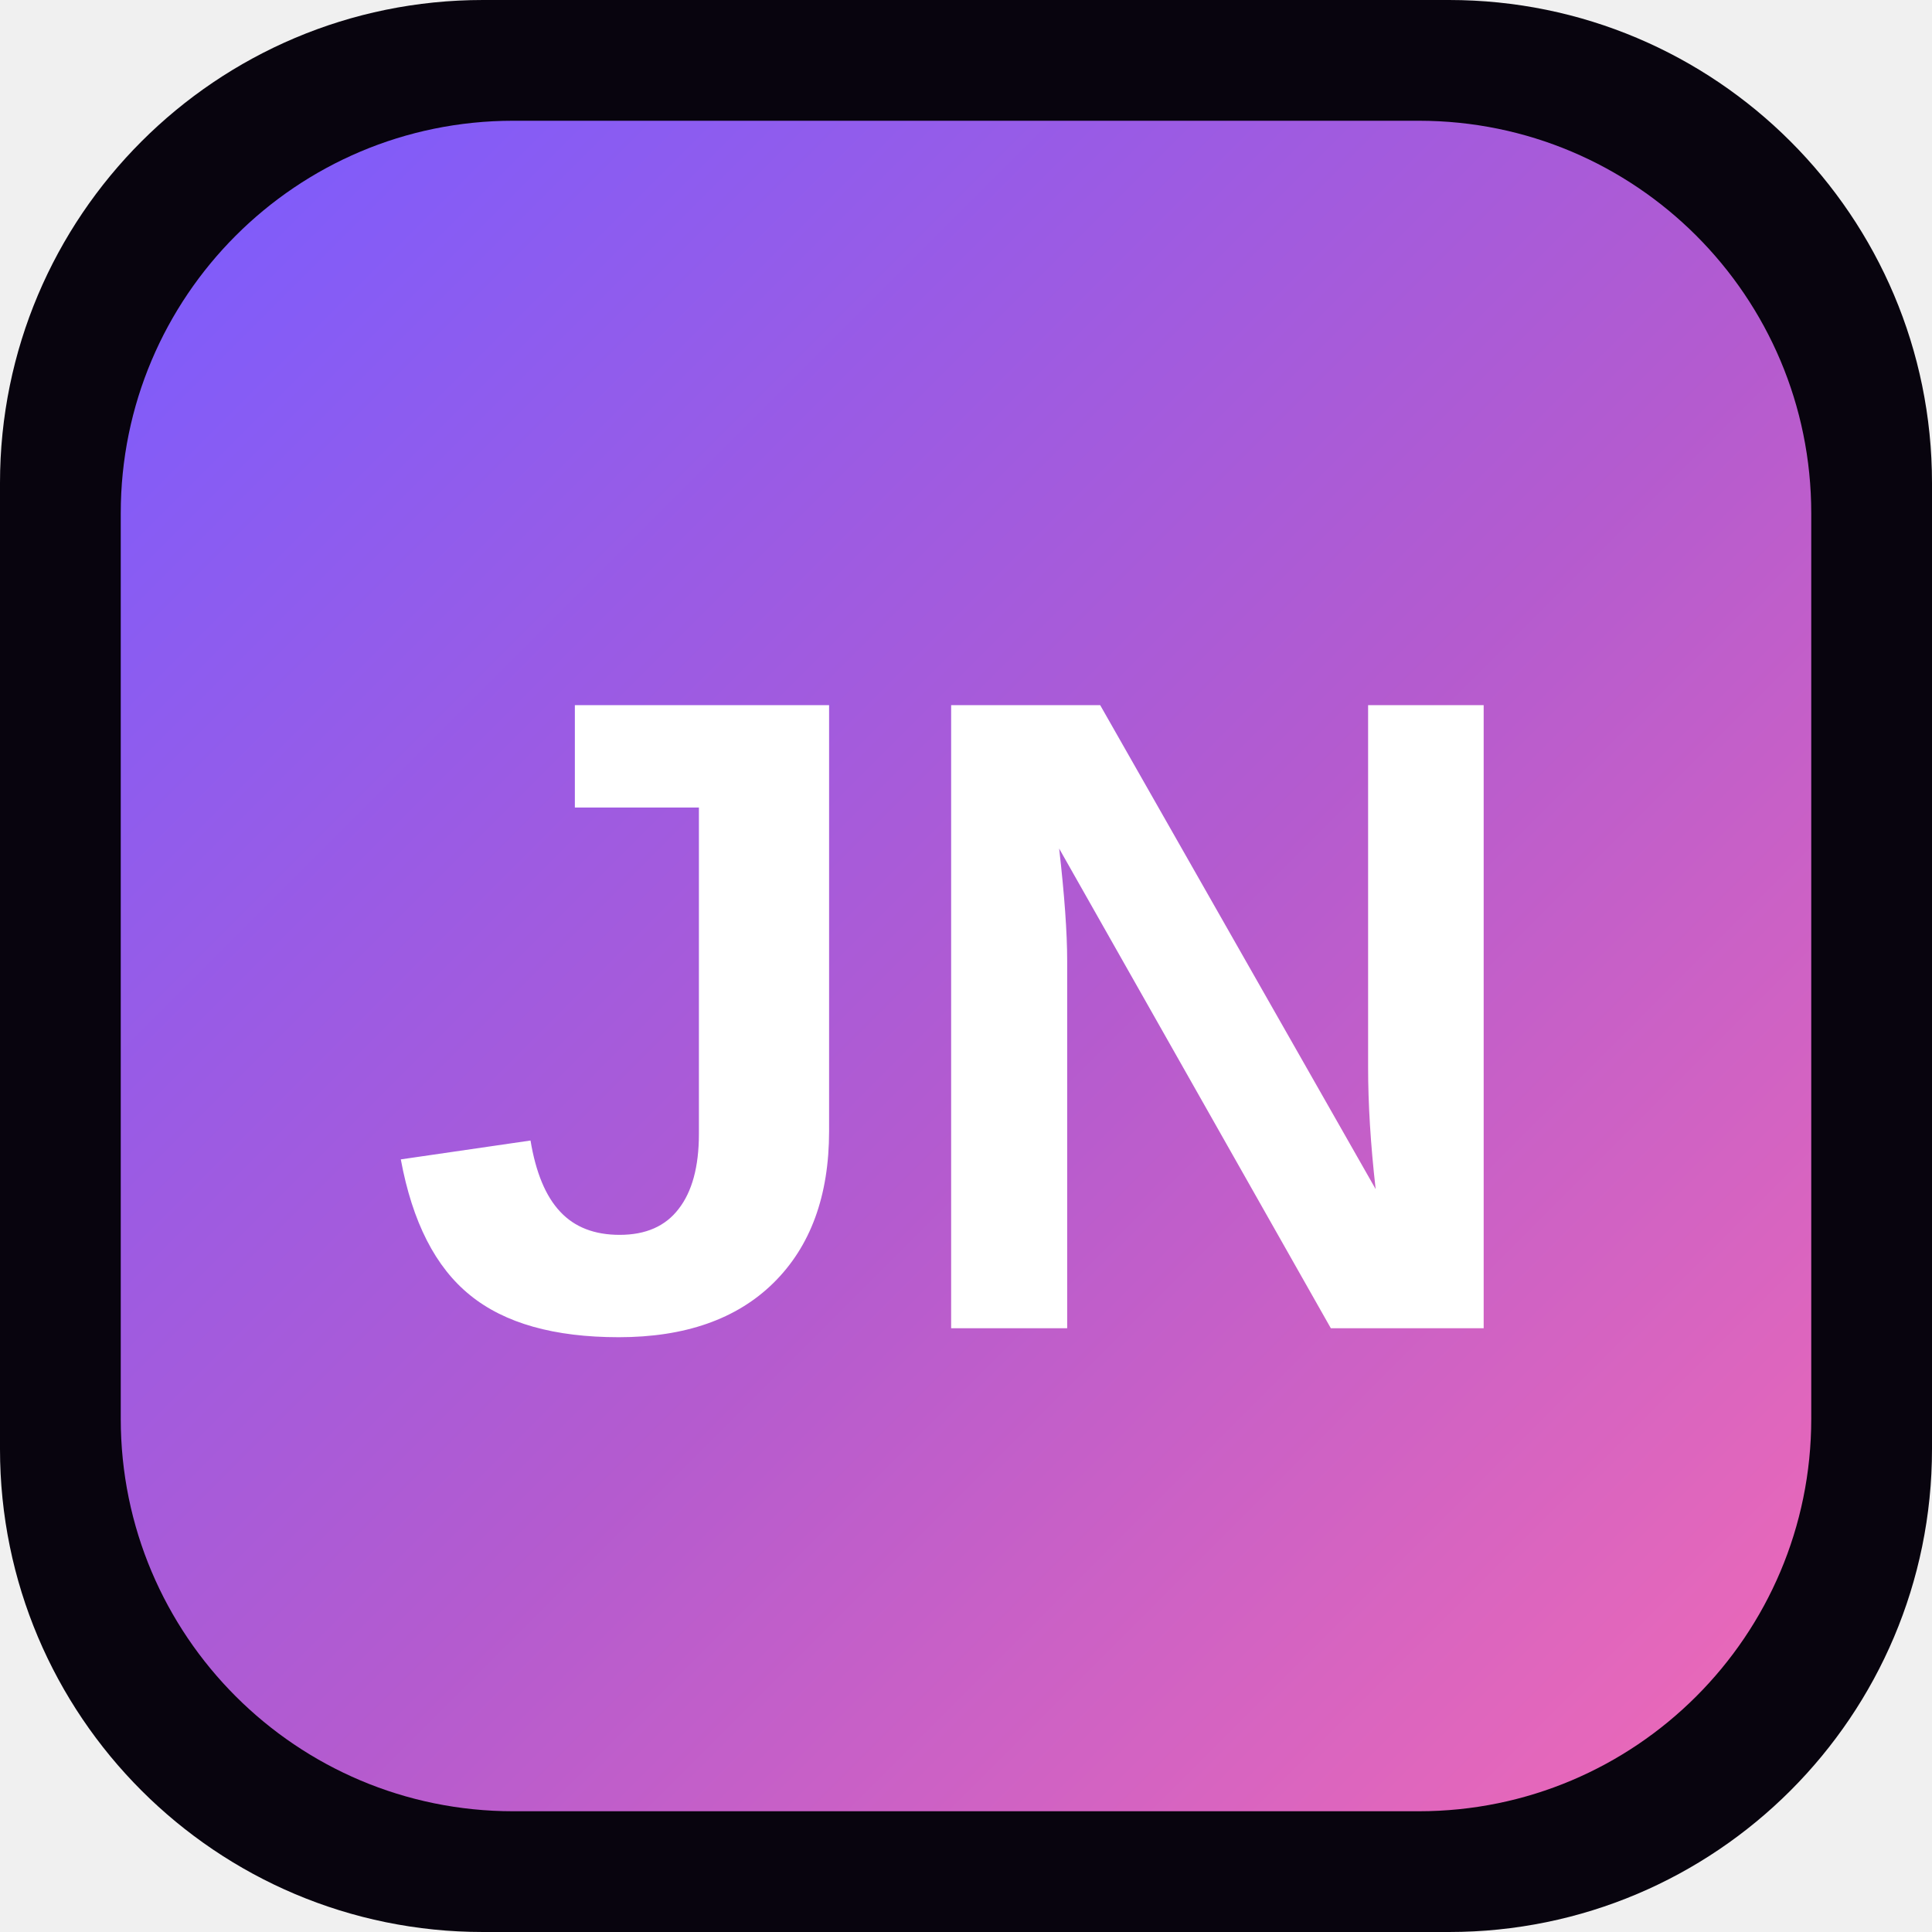
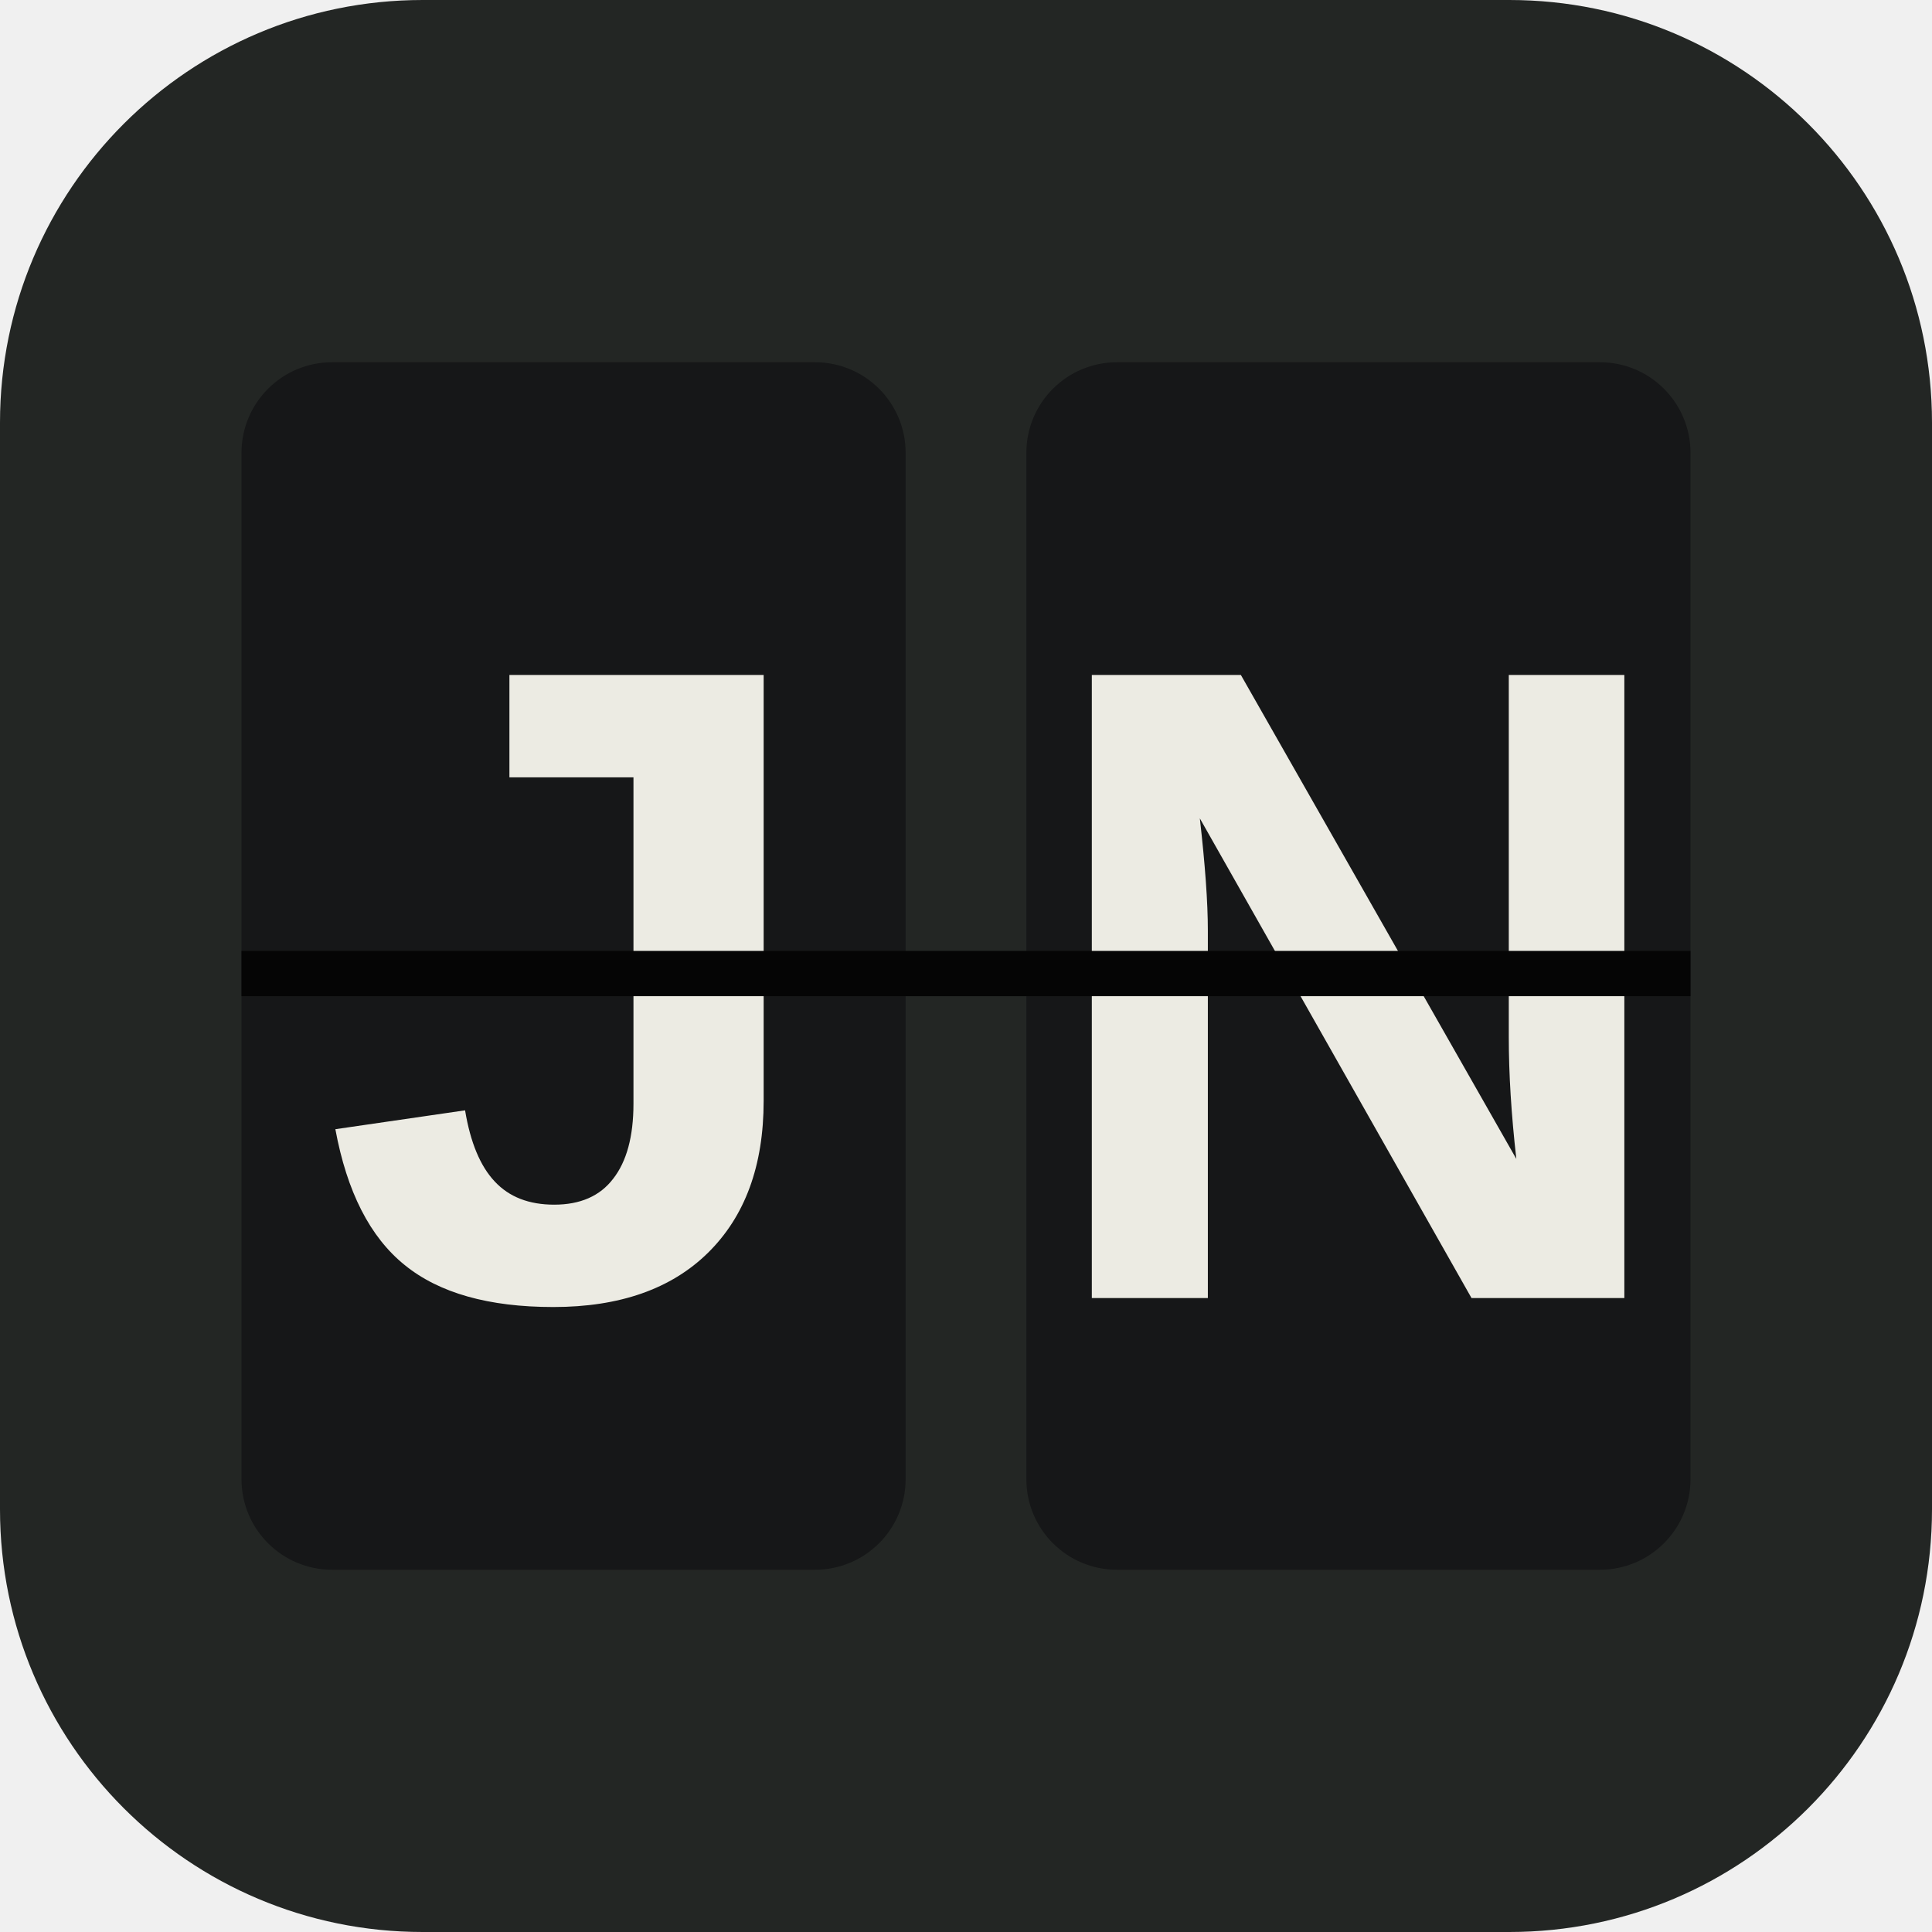
<svg xmlns="http://www.w3.org/2000/svg" width="64" height="64" viewBox="0 0 64 64">
-   <defs>
-     <linearGradient id="g" x1="0" y1="0" x2="1" y2="1">
-       <stop offset="0" stop-color="#7a5cff" />
-       <stop offset="0.55" stop-color="#b45bcf" />
-       <stop offset="1" stop-color="#f06ab6" />
-     </linearGradient>
-   </defs>
-   <rect width="64" height="64" rx="16" fill="#08040e" />
-   <rect x="4" y="4" width="56" height="56" rx="13" fill="url(#g)" />
-   <text x="32" y="44" font-family="Segoe UI, Arial, sans-serif" font-size="30" font-weight="700" fill="#ffffff" text-anchor="middle">JN</text>
+   <rect width="64" height="64" rx="14" fill="#232624" />
+   <g font-family="Arial Narrow, Arial, sans-serif" font-weight="700" font-size="30" fill="#ecebe3" text-anchor="middle">
+     <rect x="8" y="12" width="22" height="40" rx="3" fill="#161718" />
+     <rect x="34" y="12" width="22" height="40" rx="3" fill="#161718" />
+     <text x="19" y="43">J</text>
+     <text x="45" y="43">N</text>
+   </g>
+   <rect x="8" y="31.5" width="48" height="1.5" fill="#050505" />
</svg>
